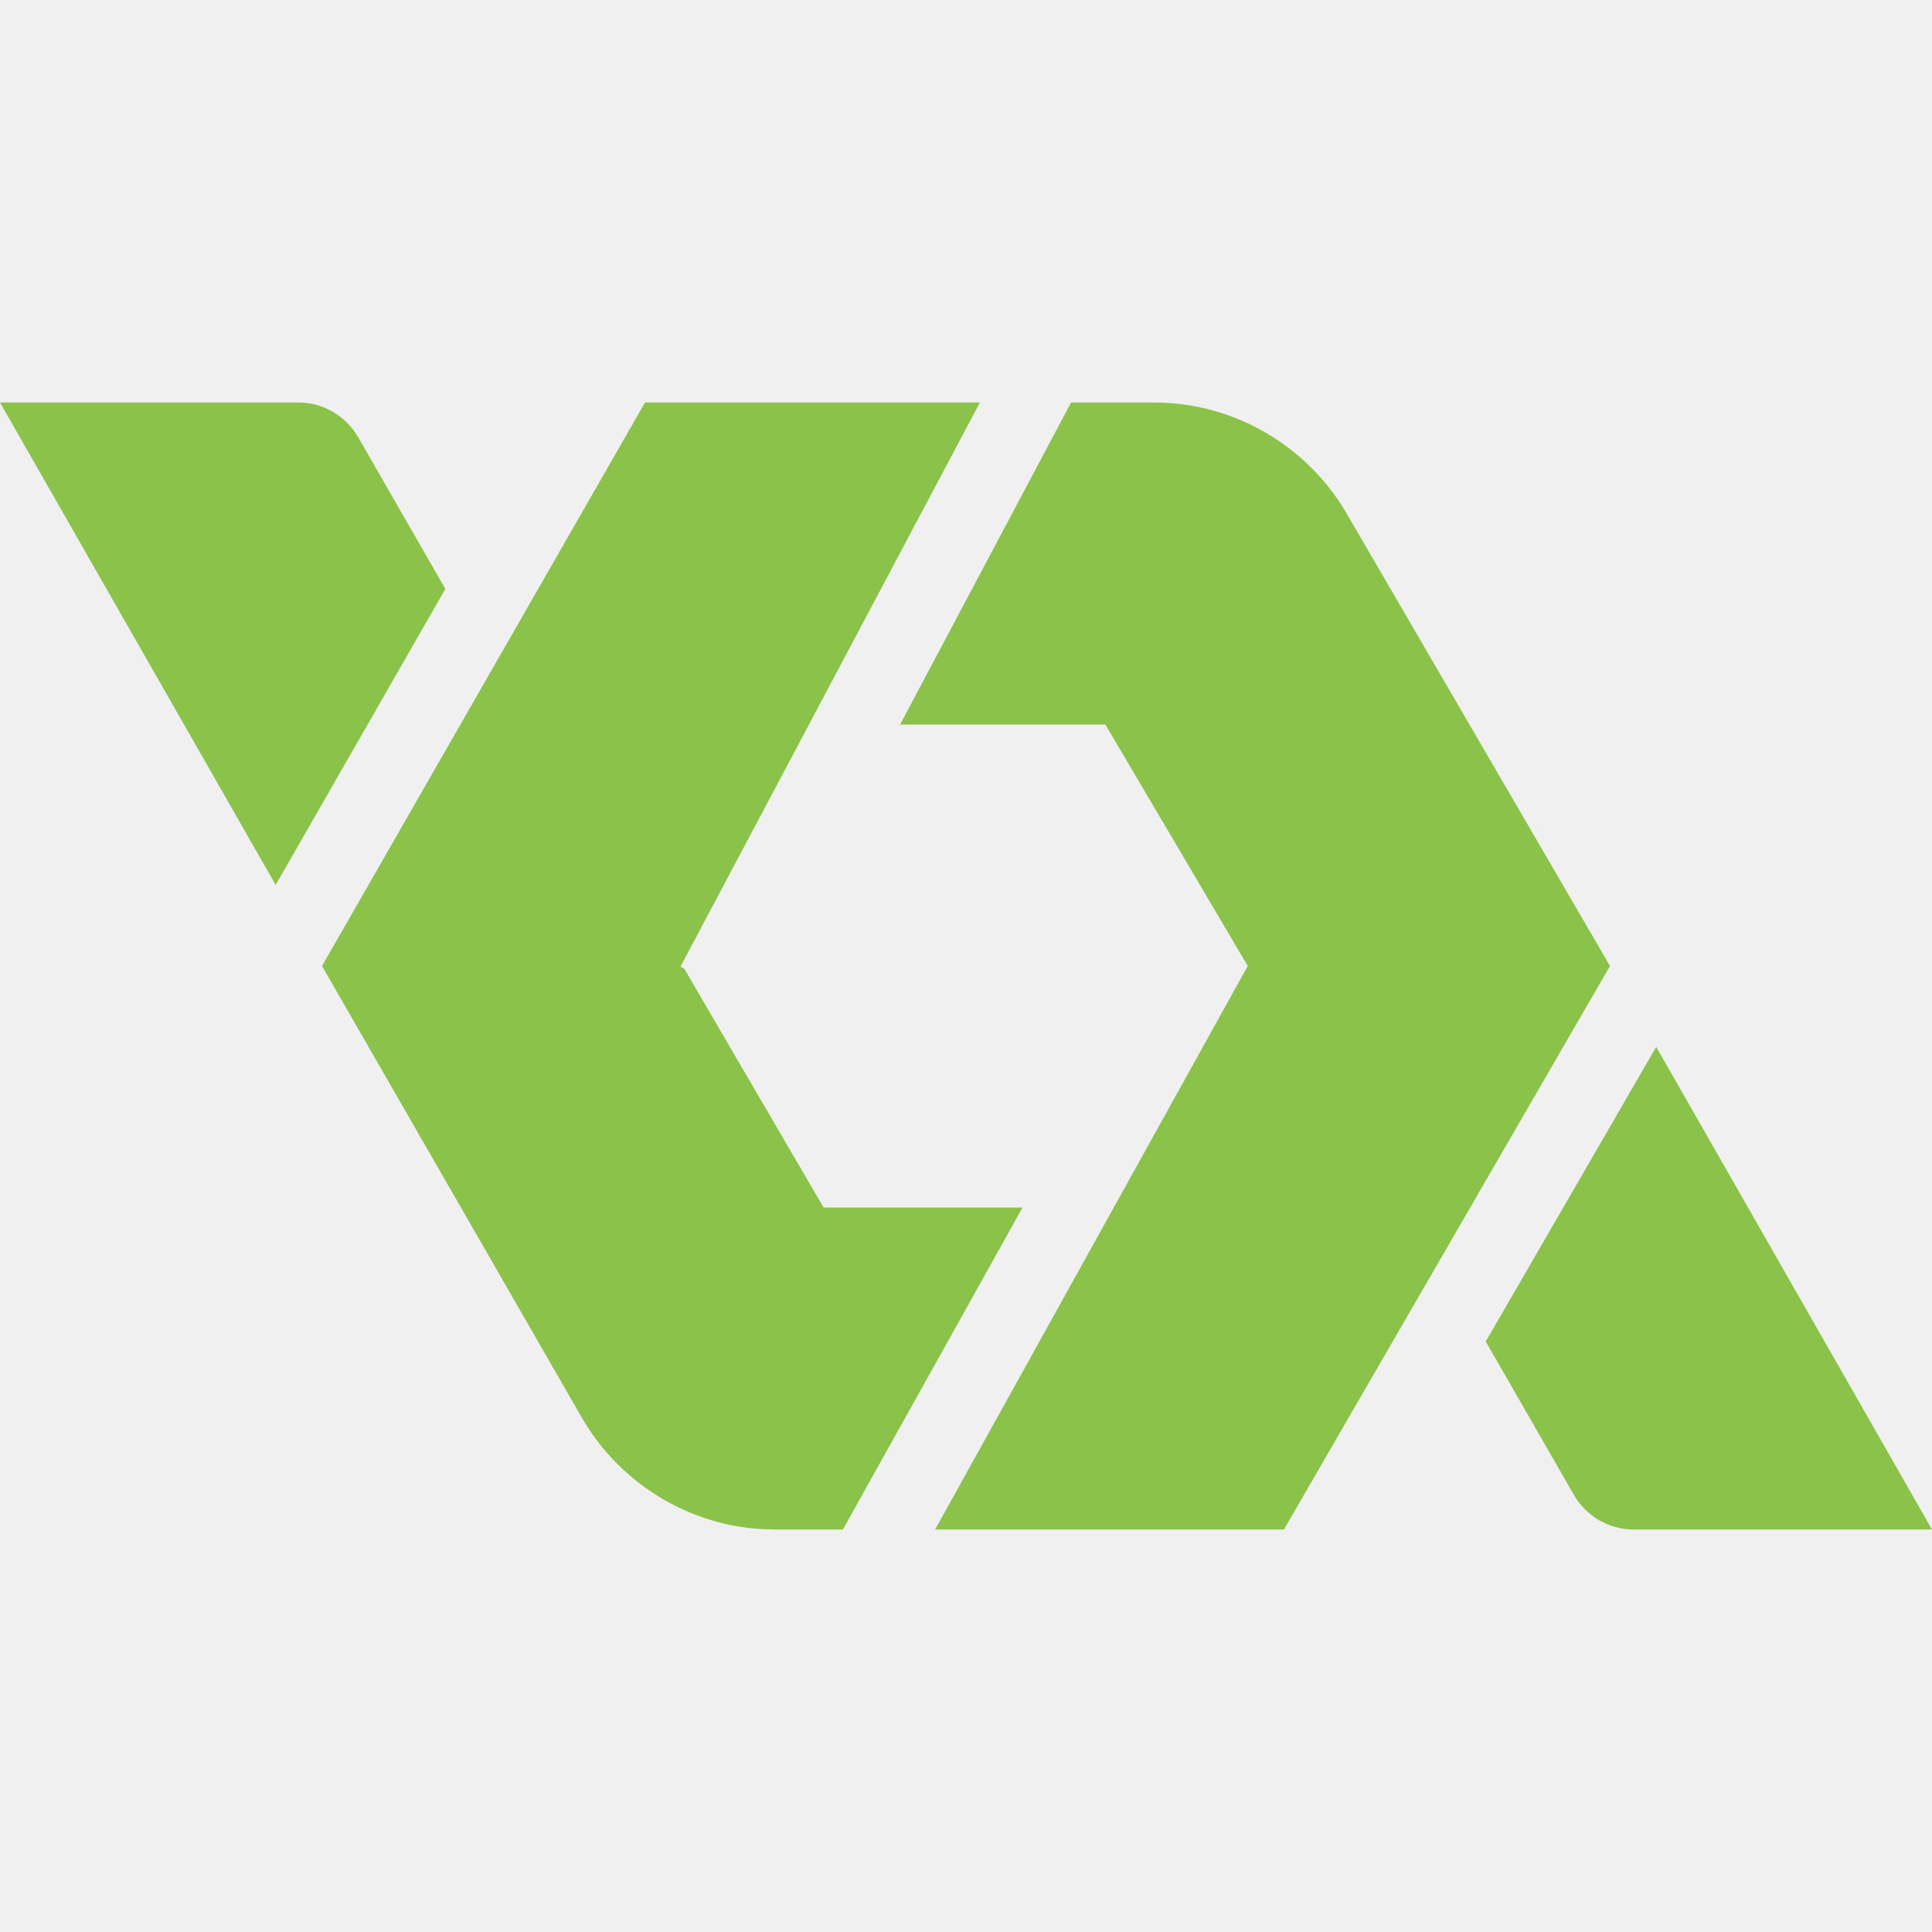
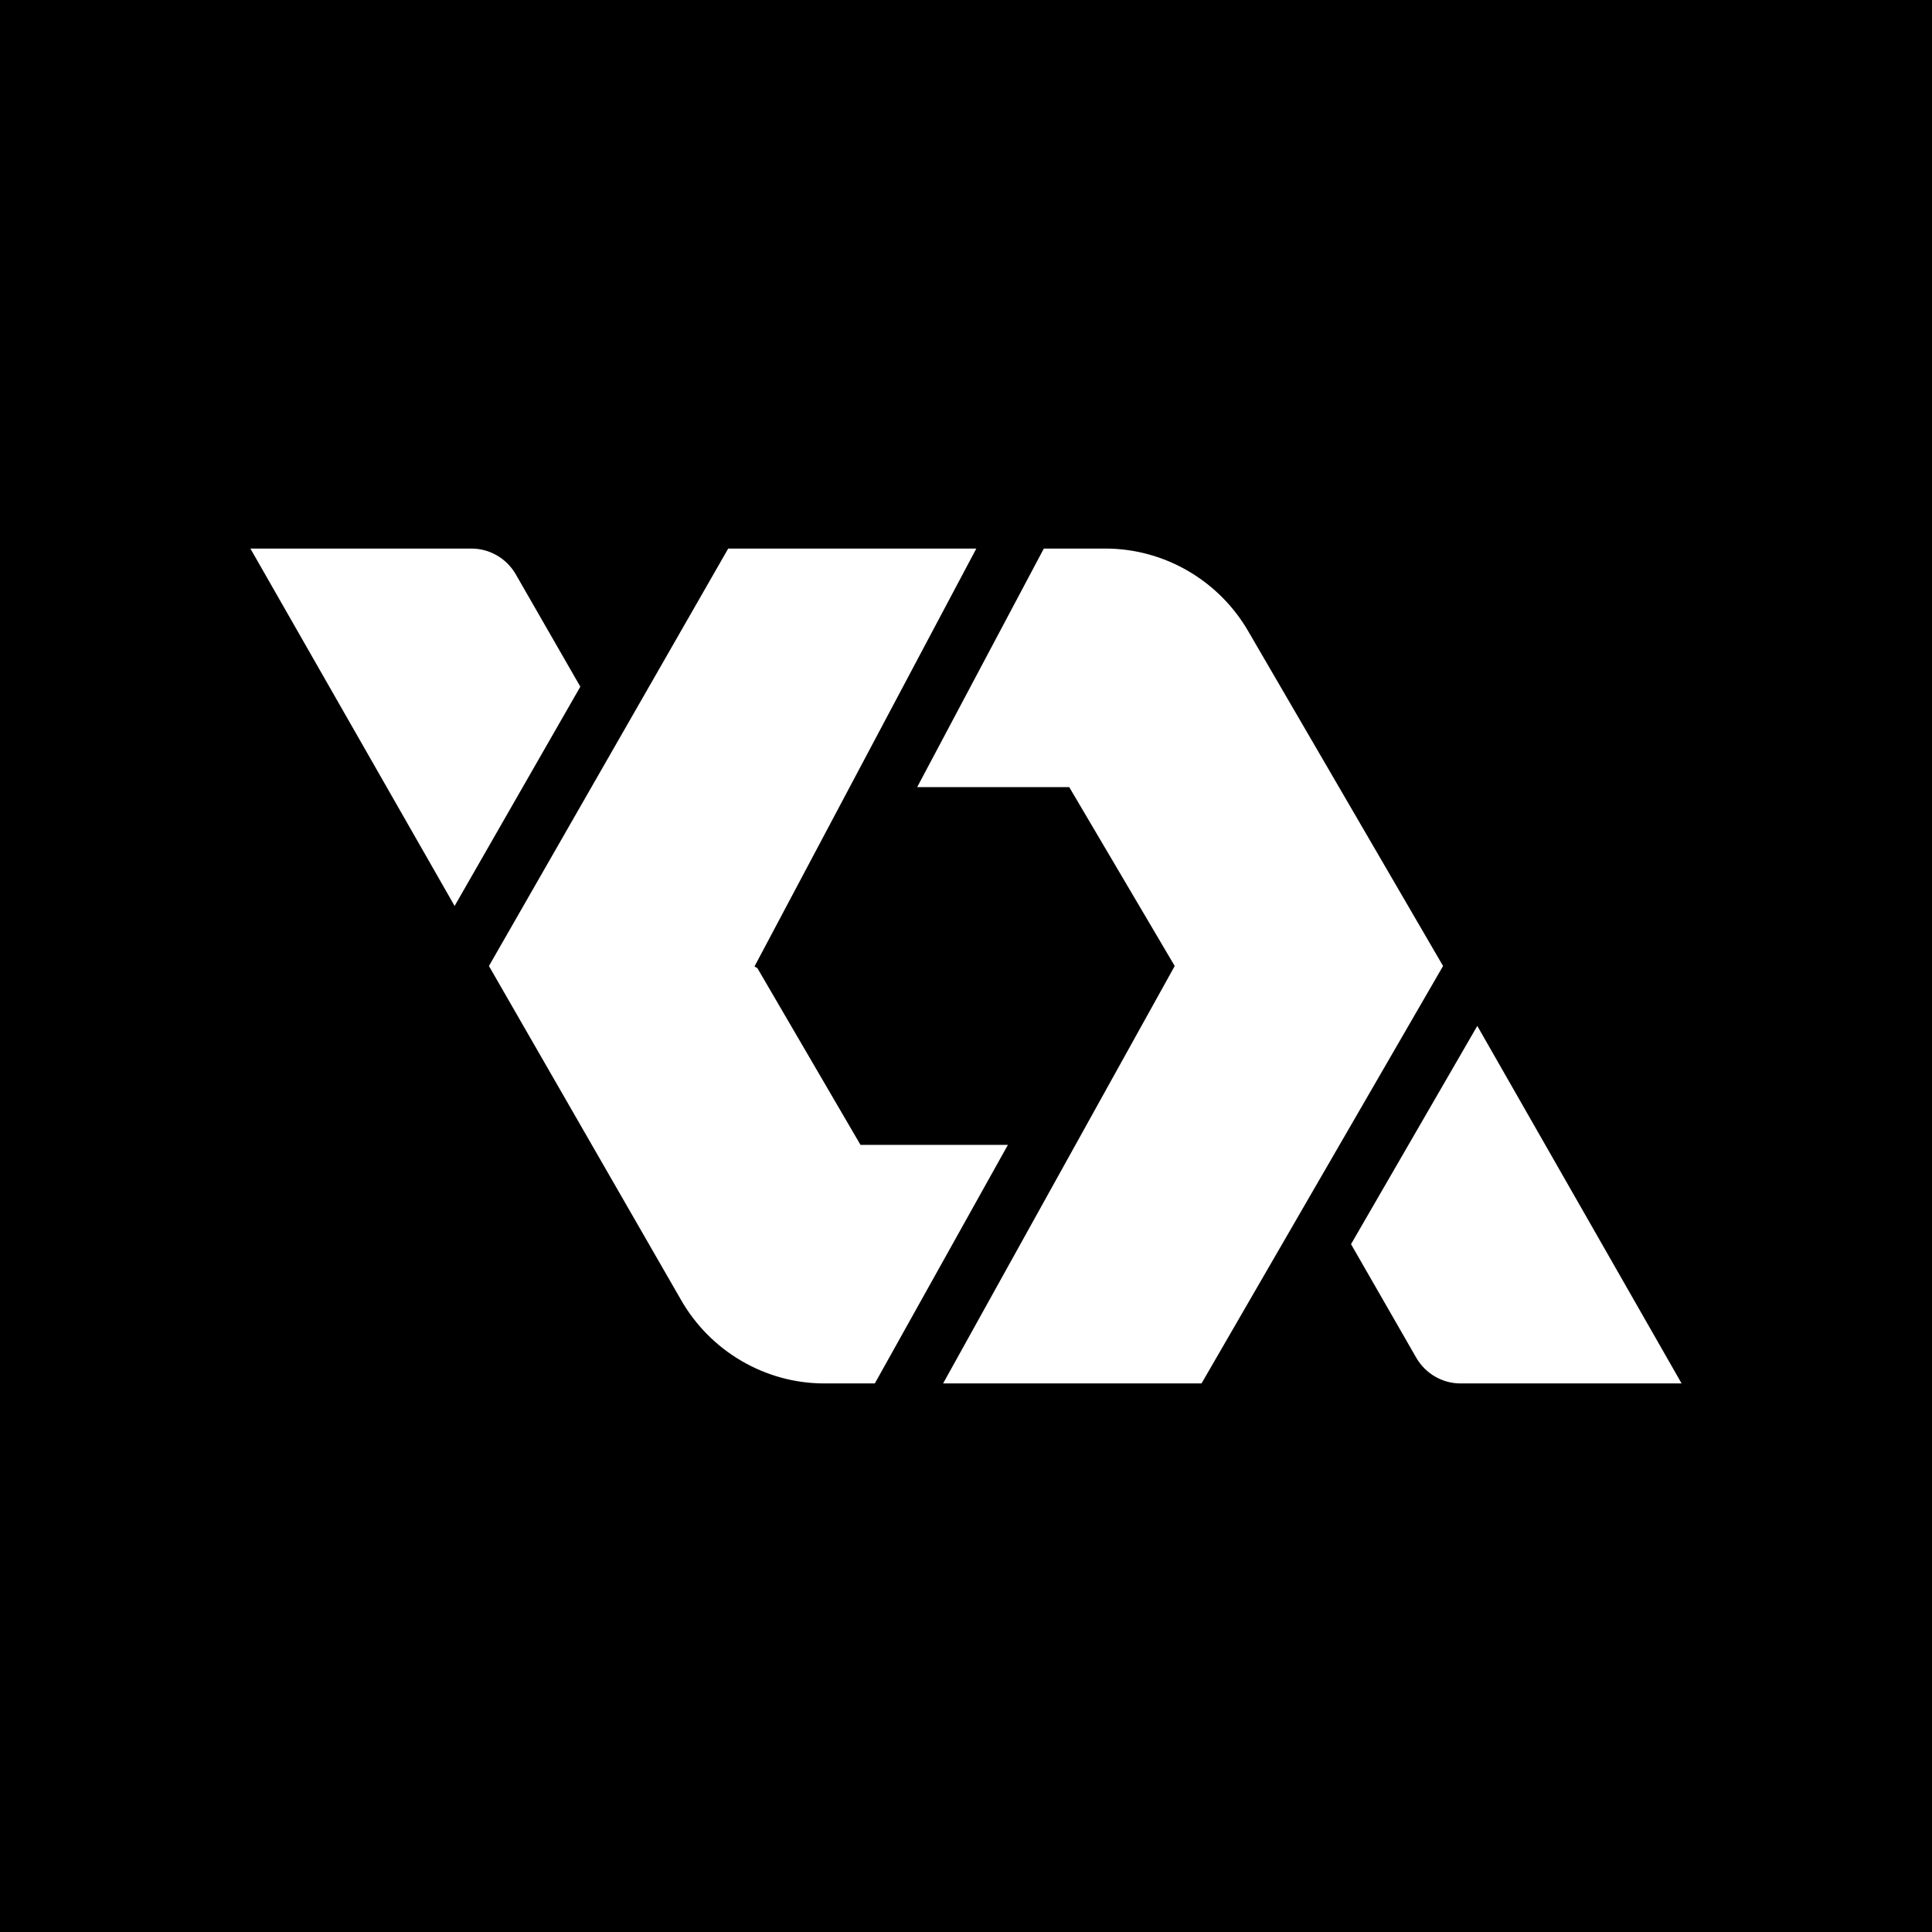
- <svg xmlns="http://www.w3.org/2000/svg" version="1.1" x="0px" y="0px" viewBox="0 0 48 48" style="enable-background:new 0 0 48 48;" xml:space="preserve">
-   <path style="fill:#8BC34A;" d="M20.942,38h-1.695c-1.986,0-3.833-1.083-4.819-2.826L8,24l8.025-14h8.321l-7.44,14.016l0.097,0.055  L20.462,30h4.943L20.942,38z M11.065,14.632l-2.177-3.789C8.574,10.319,8.016,10,7.415,10H0l6.849,11.986L11.065,14.632z   M33.497,12.826C32.511,11.083,30.665,10,28.677,10H26.61l-4.247,8h5.099L31,24l-7.768,14h8.667L40,24L33.497,12.826z   M41.148,26.009l-4.235,7.32l2.199,3.828C39.426,37.681,39.984,38,40.585,38H48L41.148,26.009z" />
+ <svg xmlns="http://www.w3.org/2000/svg" viewBox="0 0 630 630" version="1.1" id="svg1080">
+   <defs id="defs1084" />
+   <rect width="630" height="630" id="rect1076" style="fill:#000000" x="0" y="0" />
+   <g transform="translate(69.85229,70.37304)" id="g5012" style="fill:#ffffff" />
+   <g transform="translate(69.85229,70.37304)" id="g5014" style="fill:#ffffff" />
+   <g transform="translate(69.85229,70.37304)" id="g5016" style="fill:#ffffff" />
+   <g transform="translate(69.85229,70.37304)" id="g5018" style="fill:#ffffff" />
+   <g transform="translate(69.85229,70.37304)" id="g5020" style="fill:#ffffff" />
+   <g transform="translate(69.85229,70.37304)" id="g5022" style="fill:#ffffff" />
+   <g transform="translate(69.85229,70.37304)" id="g5024" style="fill:#ffffff" />
+   <g transform="translate(69.85229,70.37304)" id="g5026" style="fill:#ffffff" />
+   <g transform="translate(69.85229,70.37304)" id="g5028" style="fill:#ffffff" />
+   <g transform="translate(69.85229,70.37304)" id="g5030" style="fill:#ffffff" />
+   <g transform="translate(69.85229,70.37304)" id="g5032" style="fill:#ffffff" />
+   <g transform="translate(69.85229,70.37304)" id="g5034" style="fill:#ffffff" />
+   <g transform="translate(69.85229,70.37304)" id="g5036" style="fill:#ffffff" />
+   <g transform="translate(69.85229,70.37304)" id="g5038" style="fill:#ffffff" />
+   <g transform="translate(69.85229,70.37304)" id="g5040" style="fill:#ffffff" />
+   <path style="fill:#ffffff;stroke-width:9.723" d="m 285.268,451.12 h -16.48 c -19.31,0 -37.268,-10.53 -46.854,-27.477 L 159.435,315 237.46,178.88 h 80.904 l -72.338,136.275 0.943,0.535 33.631,57.647 h 48.06 z m -96.032,-227.203 -21.167,-36.84 c -3.053,-5.095 -8.478,-8.196 -14.322,-8.196 H 81.652 l 66.592,116.538 z m 218.102,-17.559 c -9.587,-16.947 -27.535,-27.477 -46.864,-27.477 h -20.097 l -41.293,77.783 h 49.577 L 383.06,315 307.533,451.12 H 391.801 L 470.565,315 Z m 74.389,128.176 -41.176,71.171 21.381,37.219 c 3.053,5.095 8.478,8.196 14.322,8.196 h 72.095 z" id="path7950" />
</svg>
